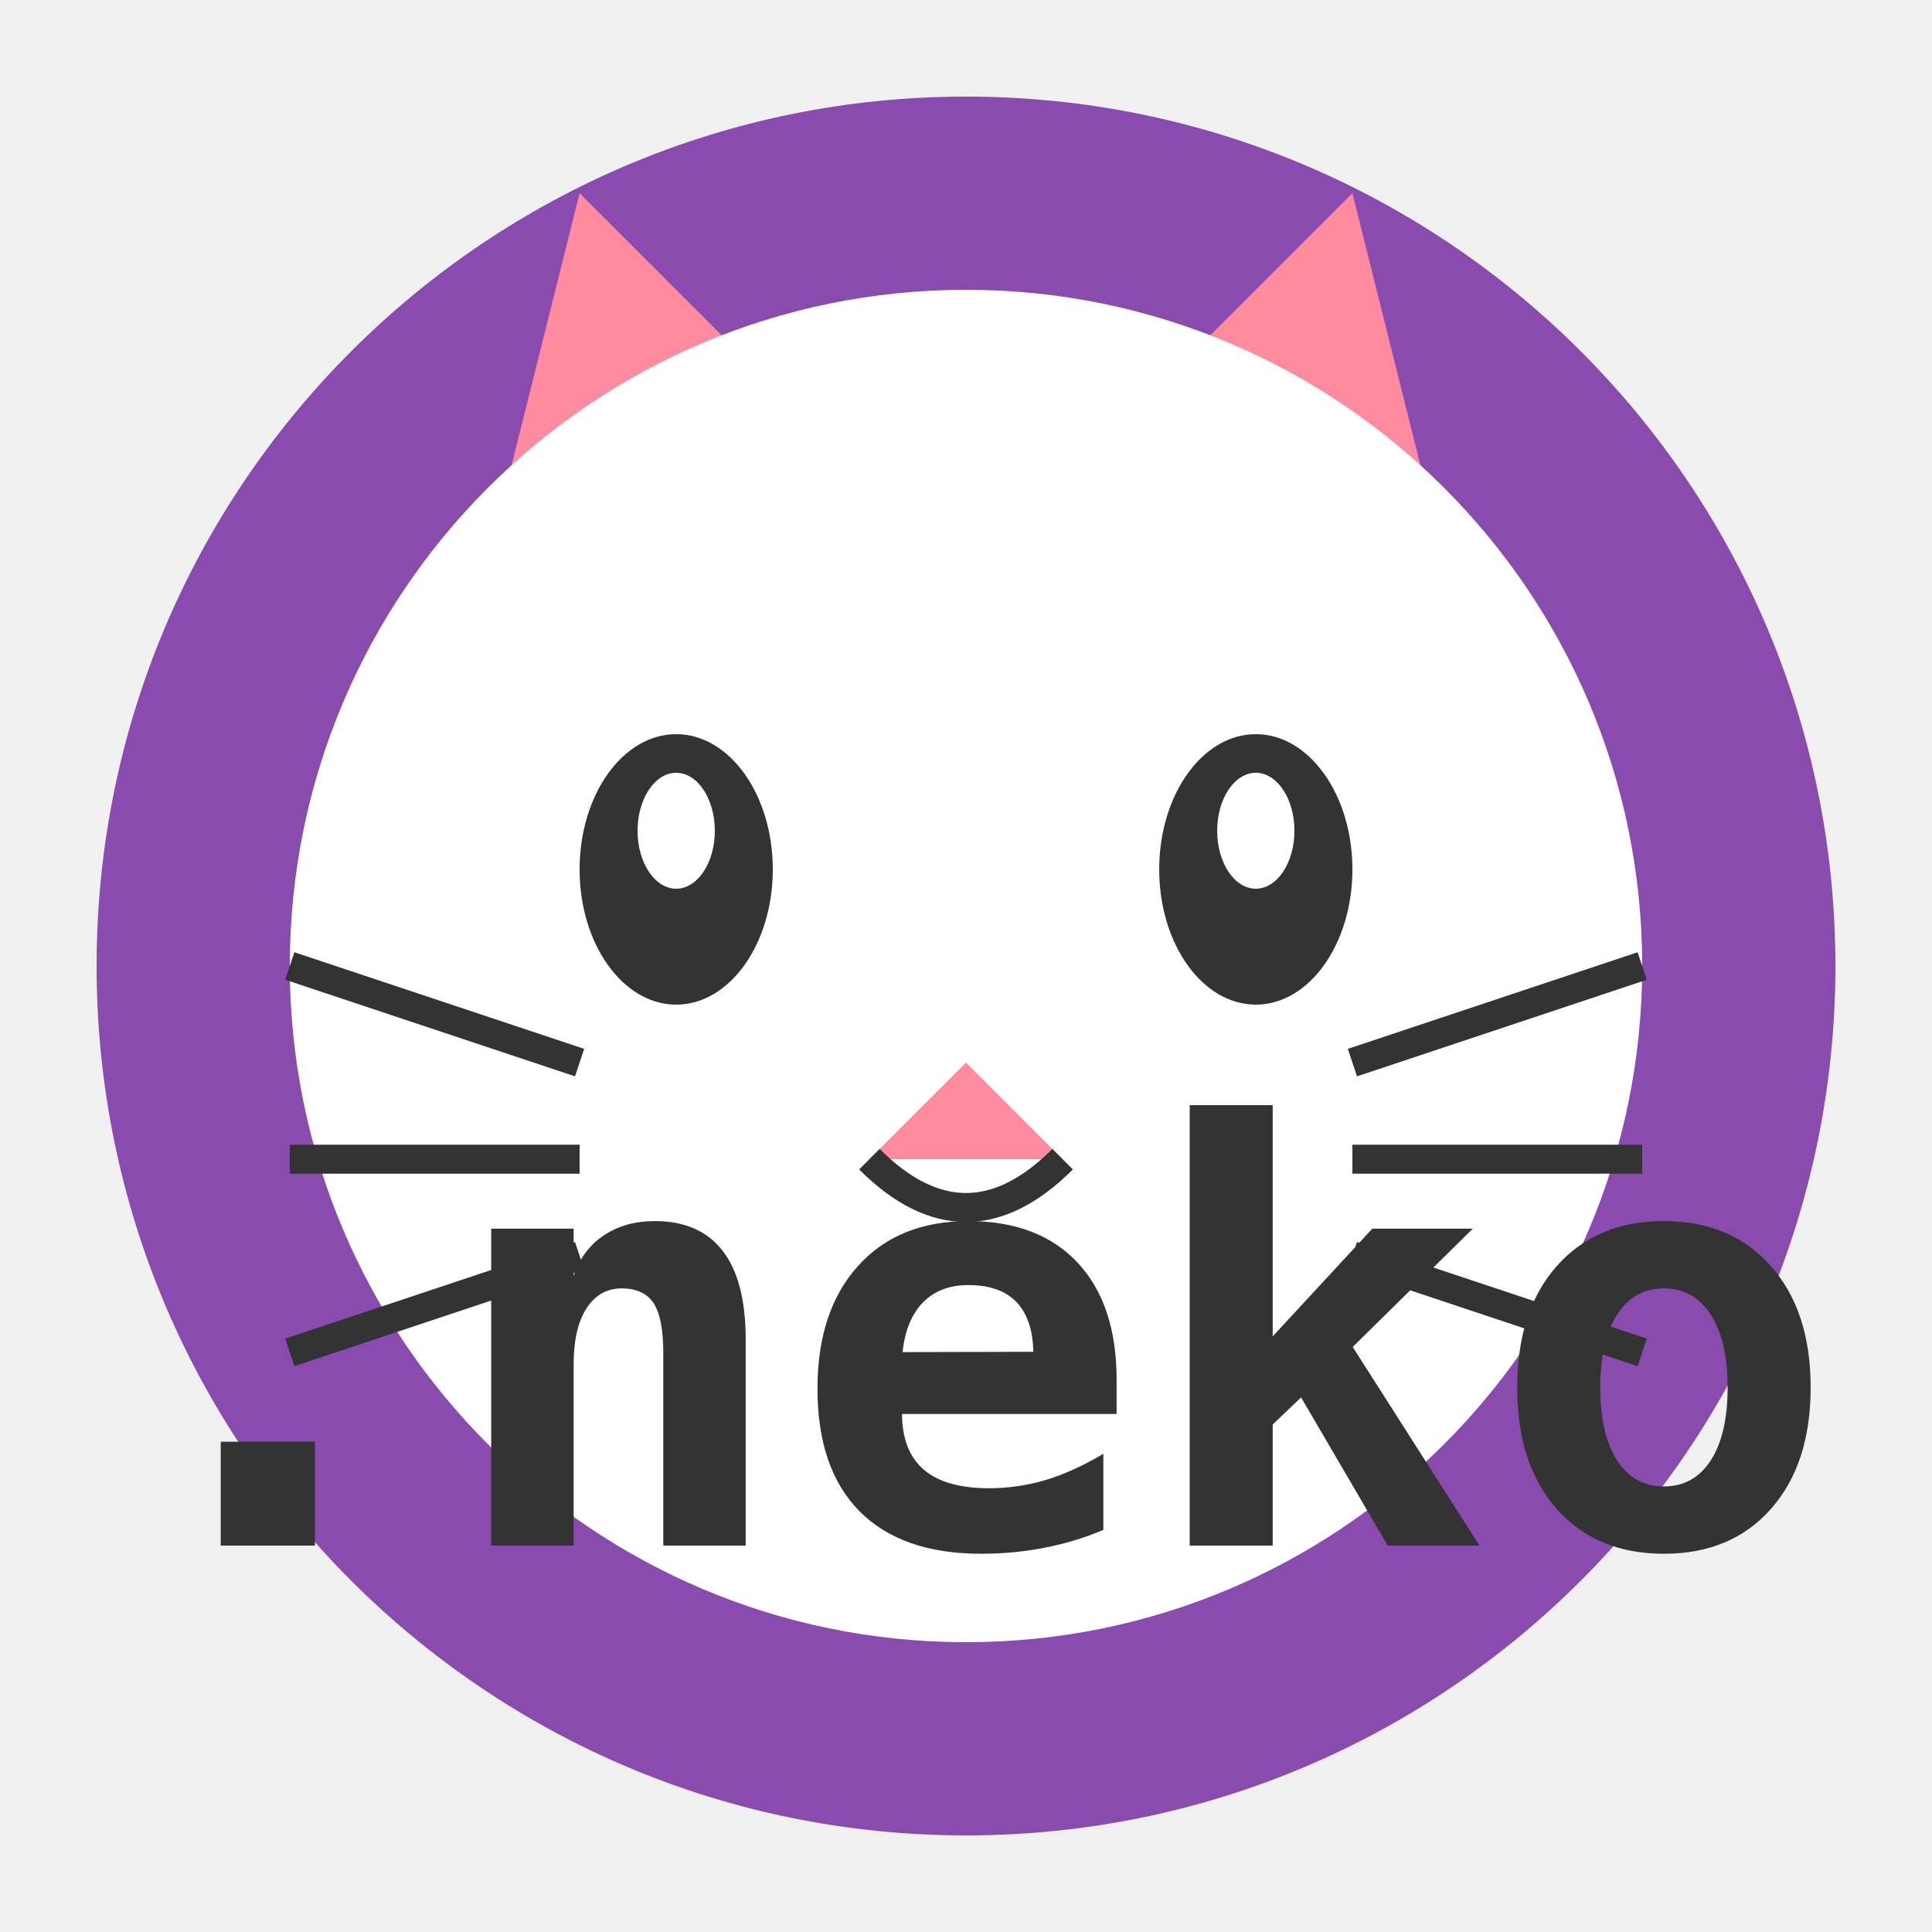
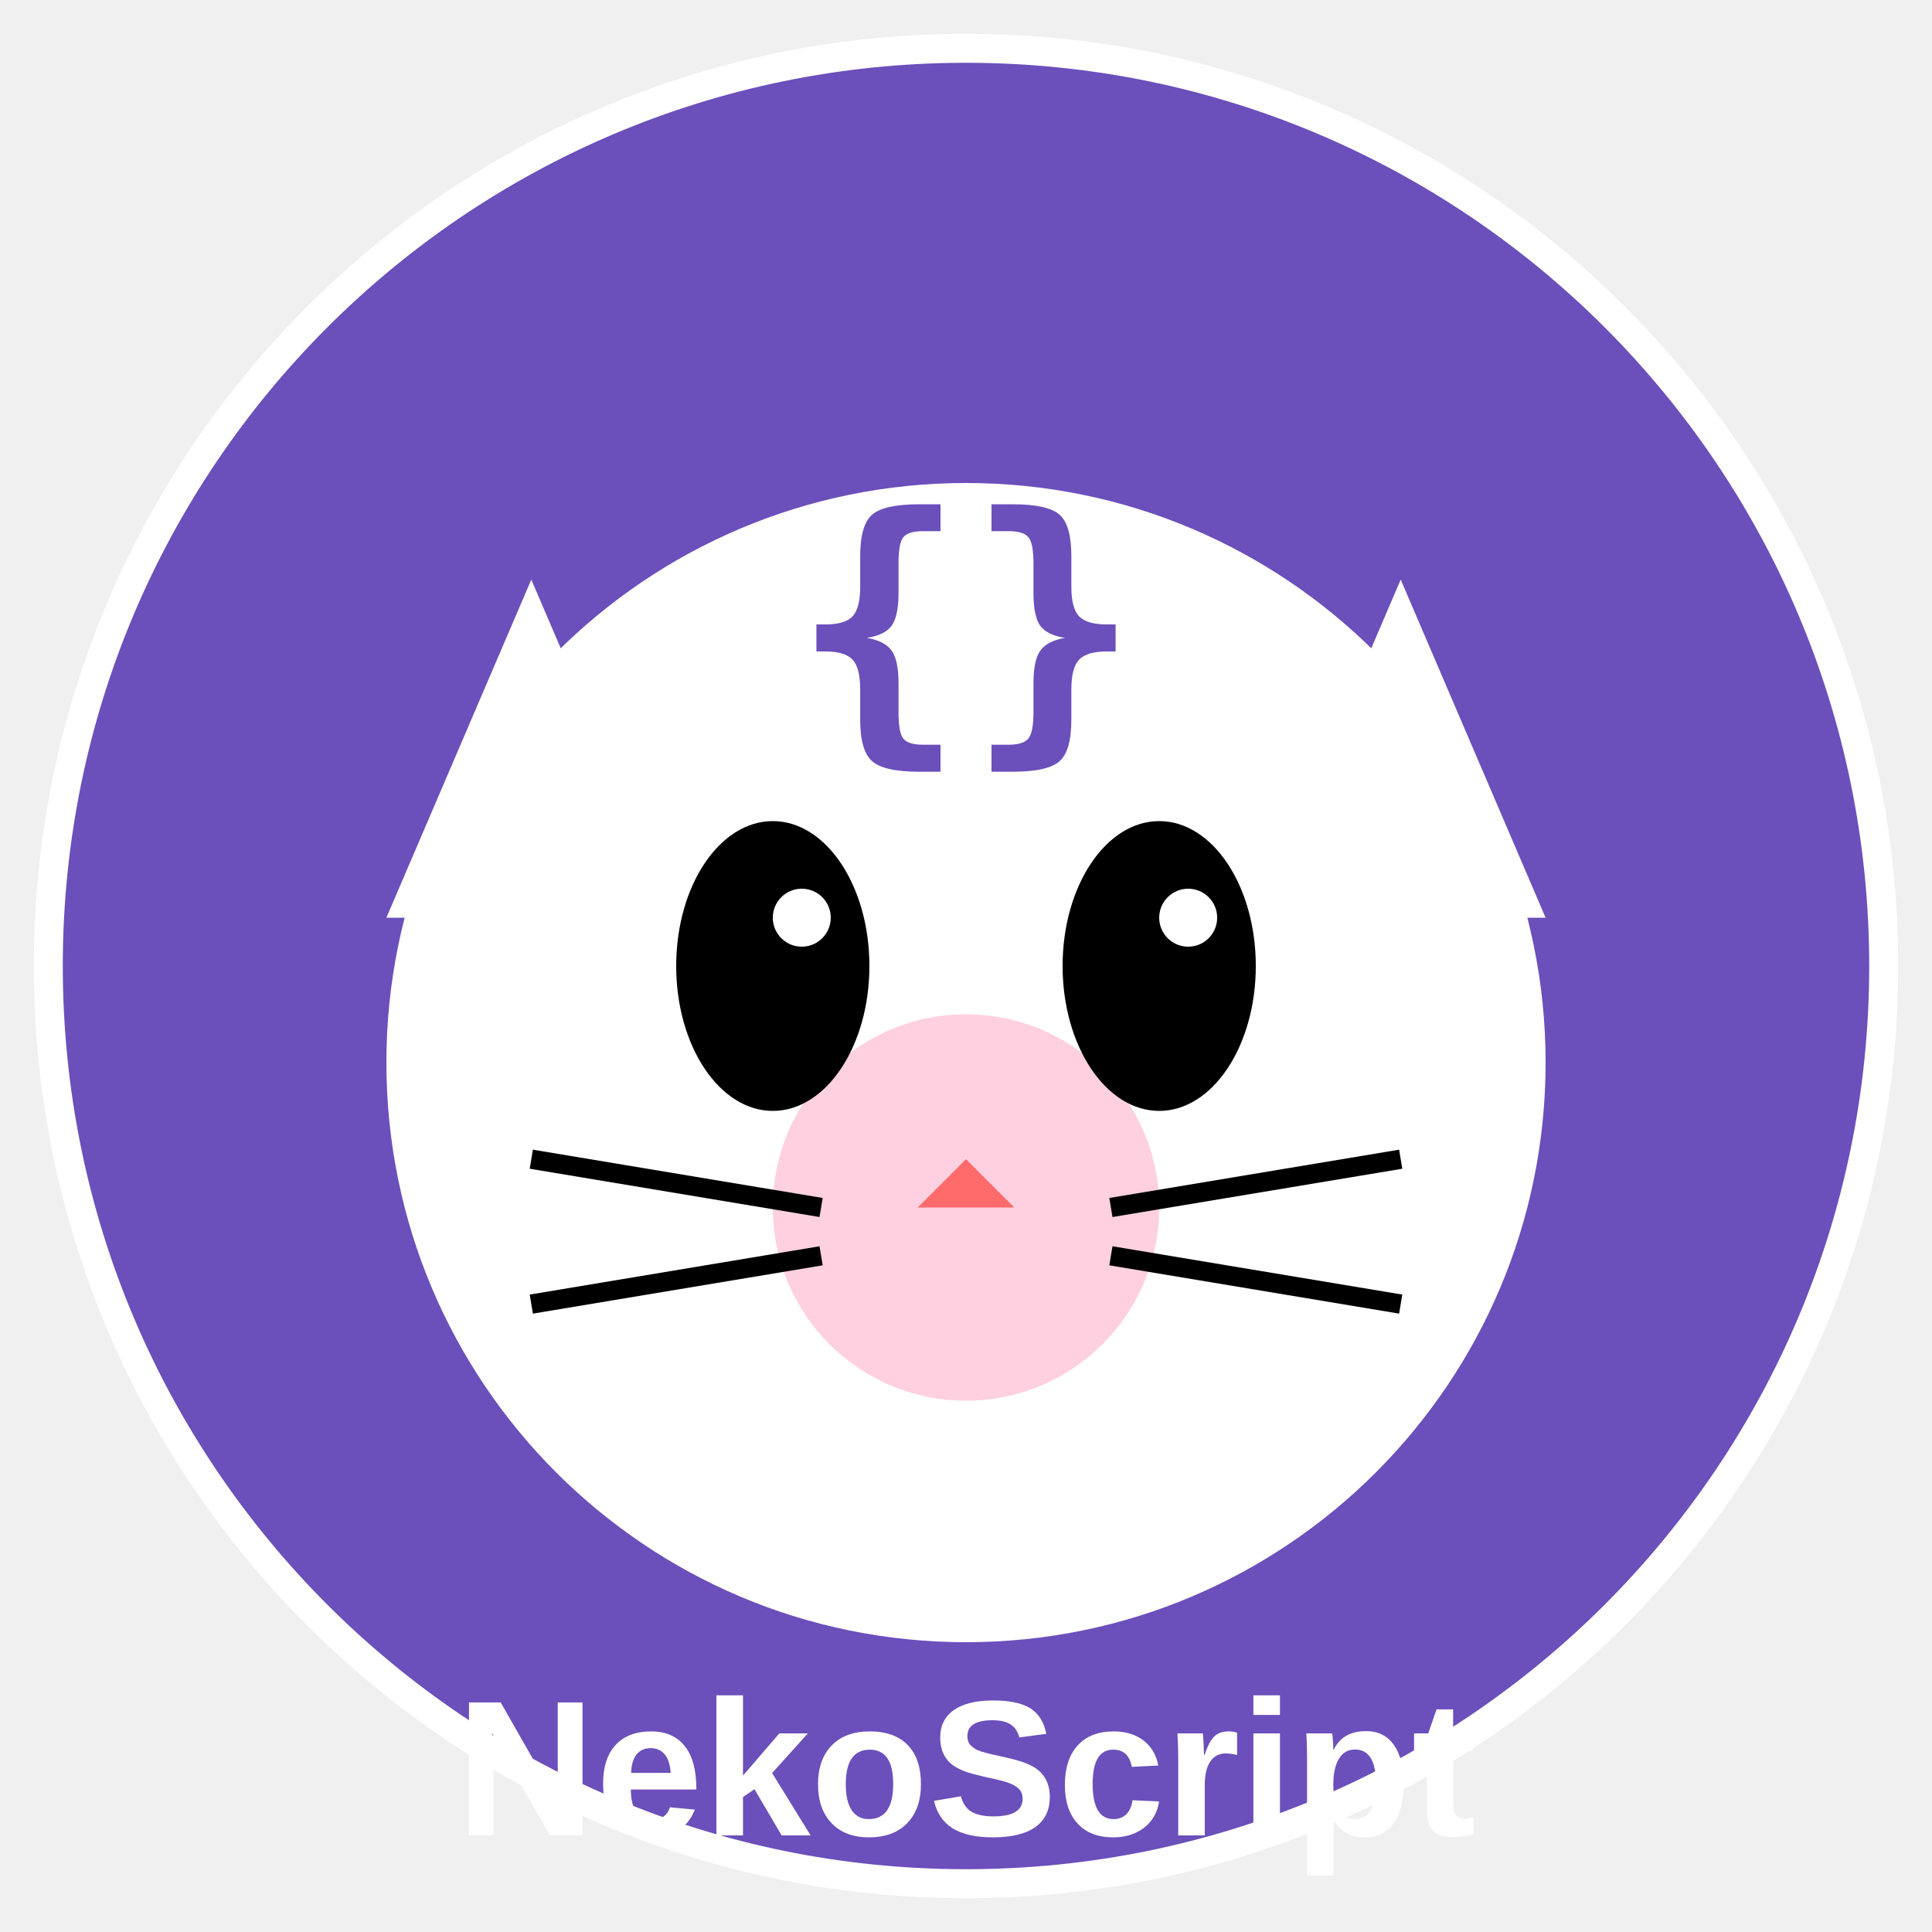
- <svg xmlns="http://www.w3.org/2000/svg" width="100" height="100" viewBox="0 0 100 100">
-   <circle cx="50" cy="50" r="45" fill="#8a4baf" />
-   <path d="M25 30 L 30 10 L 45 25 Z" fill="#ff8ba0" />
-   <path d="M75 30 L 70 10 L 55 25 Z" fill="#ff8ba0" />
-   <circle cx="50" cy="50" r="35" fill="#ffffff" />
-   <ellipse cx="35" cy="45" rx="5" ry="7" fill="#333333" />
-   <ellipse cx="65" cy="45" rx="5" ry="7" fill="#333333" />
-   <ellipse cx="35" cy="43" rx="2" ry="3" fill="#ffffff" />
-   <ellipse cx="65" cy="43" rx="2" ry="3" fill="#ffffff" />
-   <path d="M50 55 L 45 60 L 55 60 Z" fill="#ff8ba0" />
-   <path d="M45 60 Q 50 65 55 60" fill="none" stroke="#333333" stroke-width="1.5" />
-   <line x1="30" y1="55" x2="15" y2="50" stroke="#333333" stroke-width="1.5" />
-   <line x1="30" y1="60" x2="15" y2="60" stroke="#333333" stroke-width="1.5" />
-   <line x1="30" y1="65" x2="15" y2="70" stroke="#333333" stroke-width="1.5" />
-   <line x1="70" y1="55" x2="85" y2="50" stroke="#333333" stroke-width="1.5" />
-   <line x1="70" y1="60" x2="85" y2="60" stroke="#333333" stroke-width="1.5" />
-   <line x1="70" y1="65" x2="85" y2="70" stroke="#333333" stroke-width="1.5" />
-   <text x="50" y="80" font-family="monospace" font-size="30" font-weight="bold" text-anchor="middle" fill="#333333">.neko</text>
+ <svg xmlns="http://www.w3.org/2000/svg" width="200" height="200" viewBox="0 0 200 200">
+   <circle cx="100" cy="100" r="95" fill="#6B4FBB" />
+   <circle cx="100" cy="100" r="95" fill="none" stroke="#FFFFFF" stroke-width="3" />
+   <circle cx="100" cy="110" r="60" fill="#FFFFFF" />
+   <polygon points="55,60 70,95 40,95" fill="#FFFFFF" />
+   <polygon points="145,60 160,95 130,95" fill="#FFFFFF" />
+   <circle cx="100" cy="125" r="20" fill="#FFD0E0" />
+   <ellipse cx="80" cy="100" rx="10" ry="15" fill="#000000" />
+   <ellipse cx="120" cy="100" rx="10" ry="15" fill="#000000" />
+   <circle cx="83" cy="95" r="3" fill="#FFFFFF" />
+   <circle cx="123" cy="95" r="3" fill="#FFFFFF" />
+   <polygon points="100,120 95,125 105,125" fill="#FF6B6B" />
+   <line x1="85" y1="125" x2="55" y2="120" stroke="#000000" stroke-width="2" />
+   <line x1="85" y1="130" x2="55" y2="135" stroke="#000000" stroke-width="2" />
+   <line x1="115" y1="125" x2="145" y2="120" stroke="#000000" stroke-width="2" />
+   <line x1="115" y1="130" x2="145" y2="135" stroke="#000000" stroke-width="2" />
+   <text x="100" y="190" font-family="Arial, sans-serif" font-size="20" font-weight="bold" text-anchor="middle" fill="#FFFFFF">NekoScript</text>
+   <text x="100" y="75" font-family="monospace" font-size="30" font-weight="bold" text-anchor="middle" fill="#6B4FBB">{}</text>
</svg>
